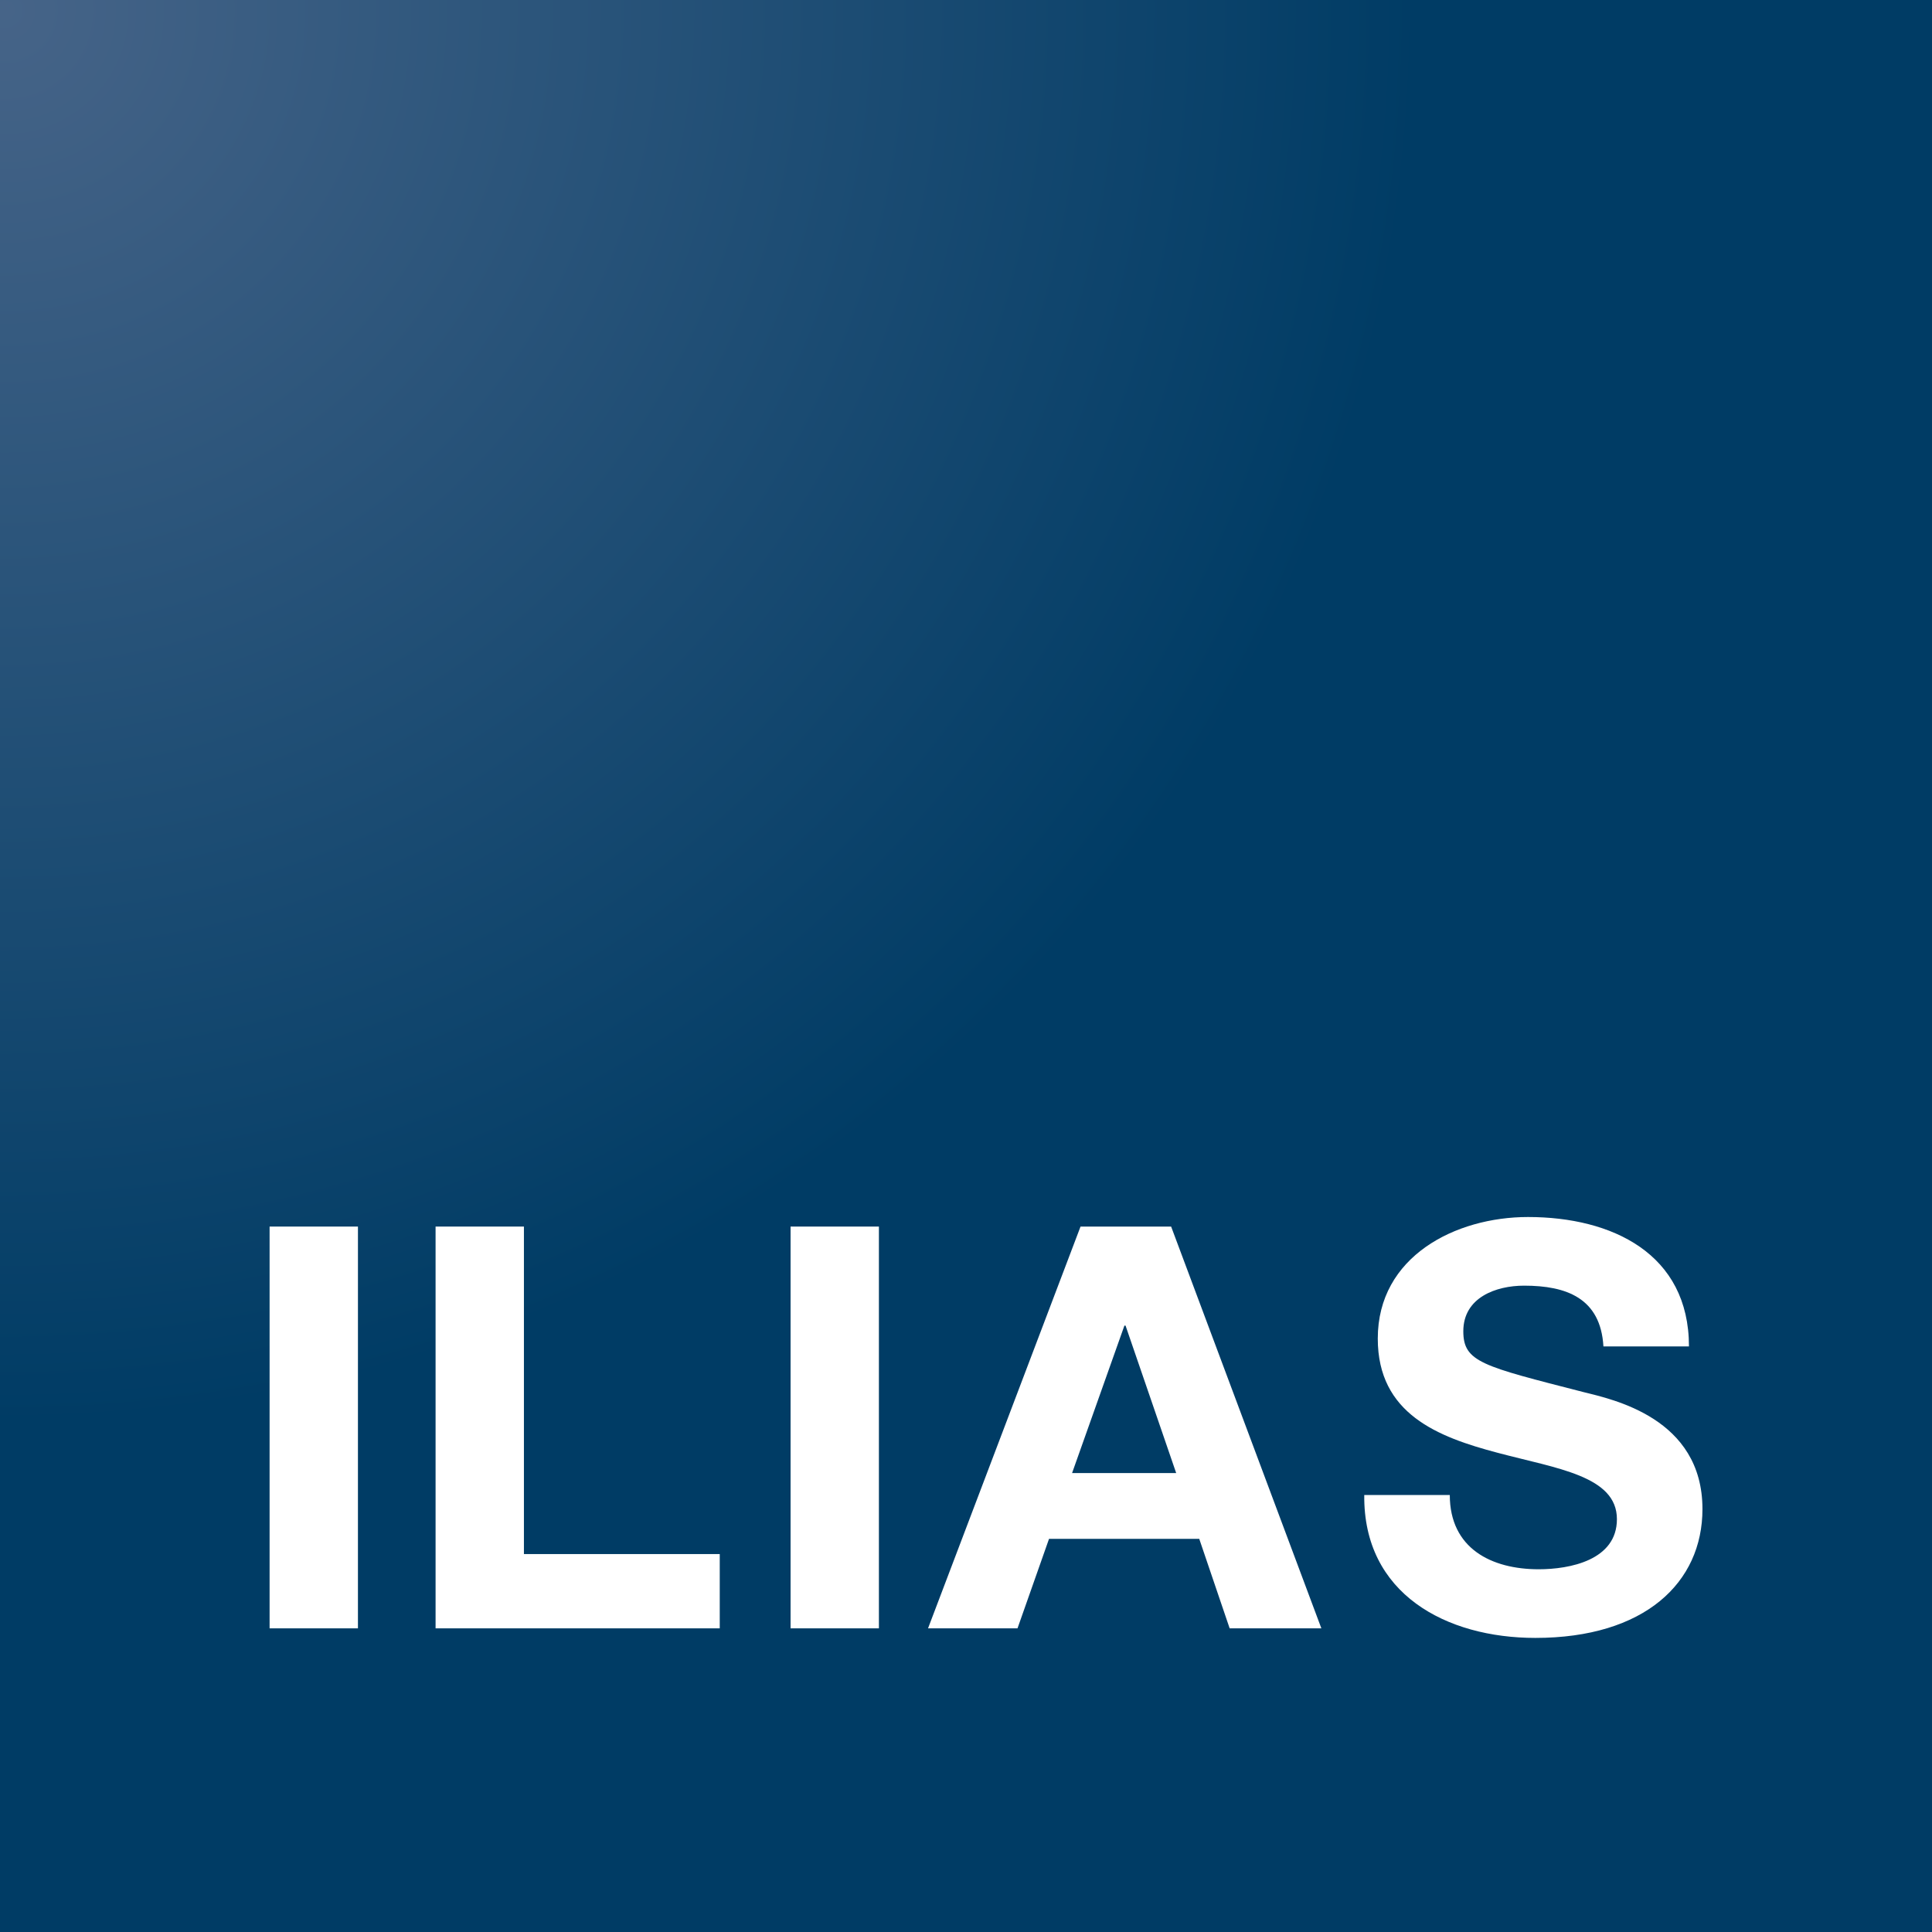
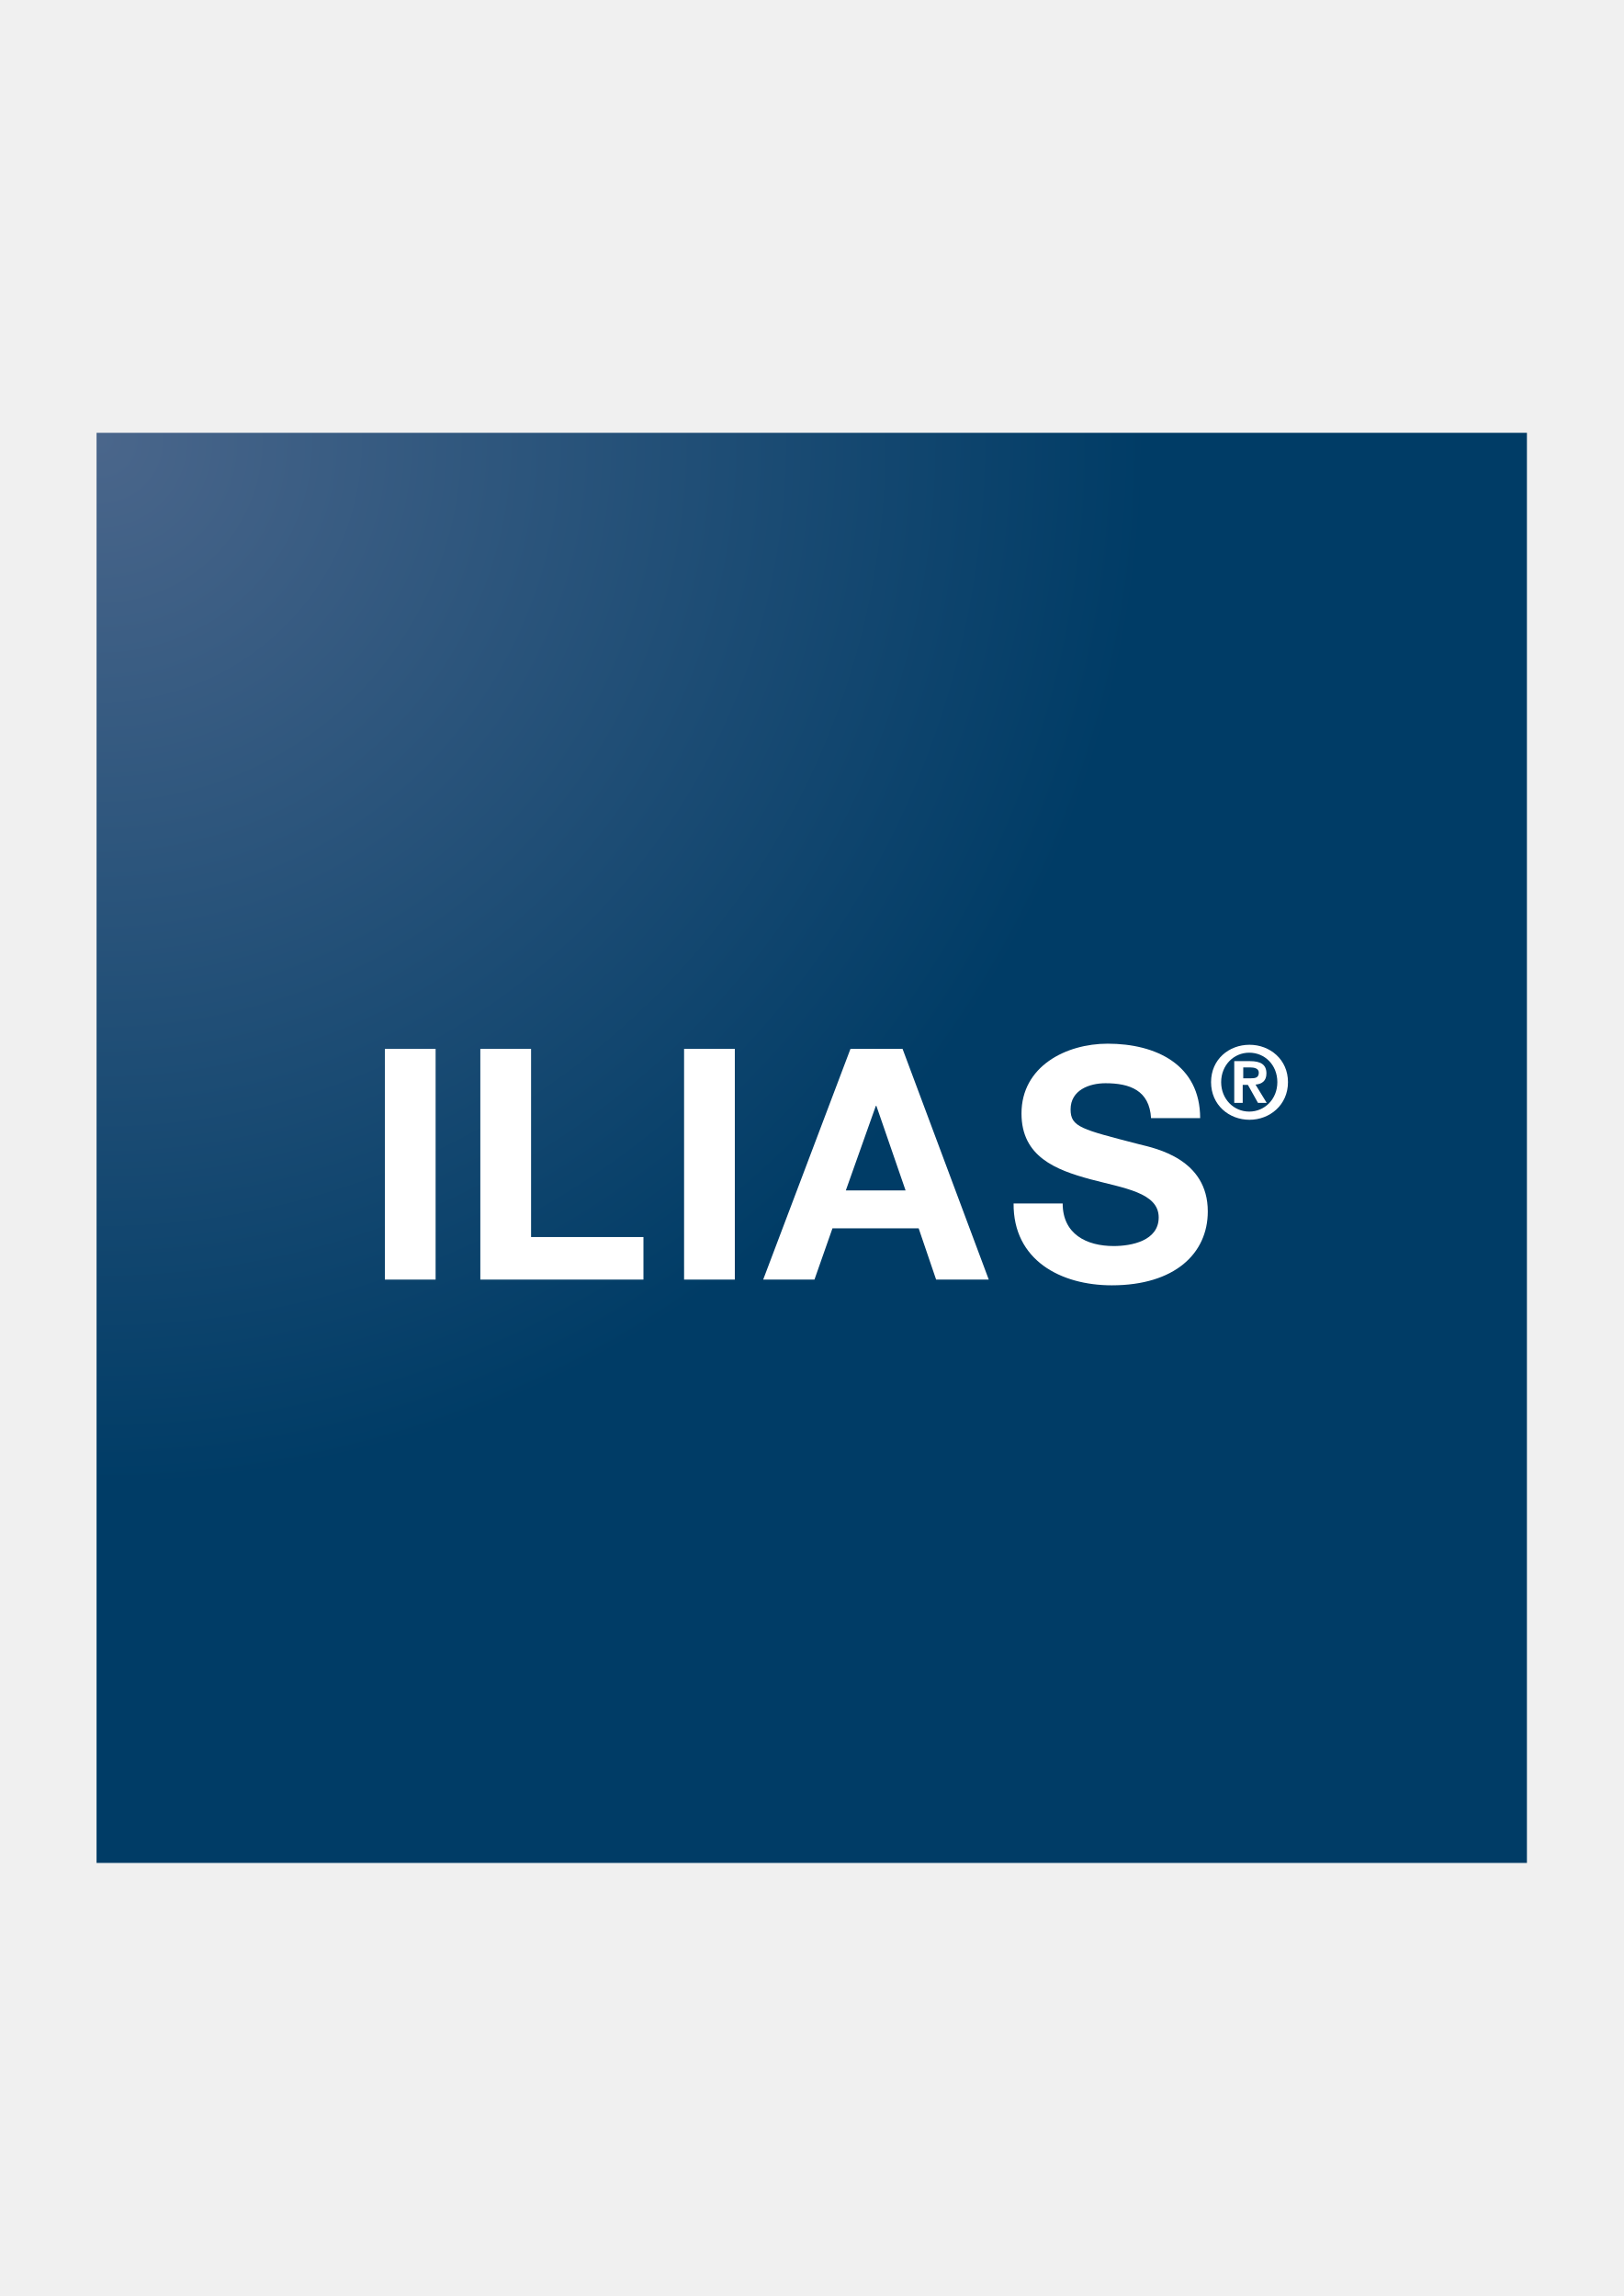
- <svg xmlns="http://www.w3.org/2000/svg" version="1.1" id="Ebene_1" x="0px" y="0px" width="30px" height="30px" viewBox="0 0 277.795 277.795" enable-background="new 0 0 277.795 277.795" xml:space="preserve">
-   <radialGradient id="SVGID_1_" cx="0.686" cy="1.497" r="205.464" gradientTransform="matrix(1 0 0 1 0 -3.051758e-04)" gradientUnits="userSpaceOnUse">
-     <stop offset="0" style="stop-color:#466488" />
-     <stop offset="0.99" style="stop-color:#003C65" />
+ <svg xmlns="http://www.w3.org/2000/svg" version="1.1" id="Ebene_1" x="0px" y="0px" viewBox="0 0 595.3 841.9" style="enable-background:new 0 0 595.3 841.9;" xml:space="preserve">
+   <style type="text/css">
+ 	.st0{fill:url(#SVGID_1_);}
+ 	.st1{fill:#FFFFFF;}
+ 	.st2{fill-rule:evenodd;clip-rule:evenodd;fill:#FFFFFF;}
+ </style>
+   <radialGradient id="SVGID_1_" cx="37.668" cy="141.783" r="363.978" gradientTransform="matrix(1.0656 0 0 1.0656 -3.4083 10.4753)" gradientUnits="userSpaceOnUse">
+     <stop offset="0" style="stop-color:#4A668B" />
+     <stop offset="0.99" style="stop-color:#003C66" />
  </radialGradient>
-   <polygon fill="url(#SVGID_1_)" points="0,0 277.796,0 277.796,277.795 0,277.795 0,0 " />
+   <polygon class="st0" points="35.4,158.7 559.8,158.7 559.8,683.1 35.4,683.1 35.4,158.7 " />
  <g>
-     <polygon fill="#FFFFFF" points="38.764,234.134 51.467,234.134 51.467,176.364 38.764,176.364 38.764,234.134  " />
-     <polygon fill="#FFFFFF" points="62.63,234.134 103.49,234.134 103.49,223.453 75.333,223.453 75.333,176.364 62.63,176.364    62.63,234.134  " />
-     <polygon fill="#FFFFFF" points="113.673,234.134 126.375,234.134 126.375,176.364 113.673,176.364 113.673,234.134  " />
-     <path fill-rule="evenodd" clip-rule="evenodd" fill="#FFFFFF" d="M133.438,234.134h12.865l4.532-12.865h21.601l4.371,12.865h13.187   l-21.602-57.77h-13.026L133.438,234.134L133.438,234.134z M161.675,190.604h0.162l7.281,21.198h-14.967L161.675,190.604   L161.675,190.604z" />
-     <path fill="#FFFFFF" d="M196.162,214.958c-0.162,14.239,11.812,20.551,24.599,20.551c15.696,0,24.029-7.929,24.029-18.528   c0-13.107-12.945-15.776-17.151-16.829c-14.484-3.722-17.235-4.288-17.235-8.738c0-4.854,4.694-6.554,8.739-6.554   c6.066,0,11.002,1.78,11.408,8.738h12.298c0-13.351-11.085-18.608-23.141-18.608c-10.437,0-21.603,5.663-21.603,17.477   c0,10.842,8.658,14.158,17.234,16.424c8.496,2.266,17.151,3.317,17.151,9.547c0,5.907-6.796,7.201-11.247,7.201   c-6.796,0-12.783-2.994-12.783-10.68H196.162L196.162,214.958z" />
+     <polygon class="st1" points="141.1,469.2 159.7,469.2 159.7,384.6 141.1,384.6 141.1,469.2  " />
+     <polygon class="st1" points="176.1,469.2 235.9,469.2 235.9,453.6 194.7,453.6 194.7,384.6 176.1,384.6 176.1,469.2  " />
+     <polygon class="st1" points="250.8,469.2 269.4,469.2 269.4,384.6 250.8,384.6 250.8,469.2  " />
+     <path class="st2" d="M279.8,469.2h18.8l6.6-18.8h31.6l6.4,18.8h19.3l-31.6-84.6h-19.1L279.8,469.2L279.8,469.2z M321.1,405.5h0.2   l10.7,31h-21.9L321.1,405.5L321.1,405.5z" />
+     <path class="st1" d="M371.6,441.2c-0.2,20.9,17.3,30.1,36,30.1c23,0,35.2-11.6,35.2-27.1c0-19.2-19-23.1-25.1-24.6   c-21.2-5.5-25.2-6.3-25.2-12.8c0-7.1,6.9-9.6,12.8-9.6c8.9,0,16.1,2.6,16.7,12.8h18c0-19.6-16.2-27.3-33.9-27.3   c-15.3,0-31.6,8.3-31.6,25.6c0,15.9,12.7,20.7,25.2,24.1c12.4,3.3,25.1,4.9,25.1,14c0,8.6-10,10.5-16.5,10.5   c-10,0-18.7-4.4-18.7-15.6H371.6L371.6,441.2z" />
+     <path class="st2" d="M444,396.8c0,8.4,6.6,13.8,14.1,13.8c7.4,0,14.1-5.4,14.1-13.8c0-8.3-6.6-13.7-14.1-13.7   C450.6,383.1,444,388.4,444,396.8L444,396.8z M447.7,396.8c0-6.2,4.6-10.8,10.3-10.8c5.7,0,10.3,4.5,10.3,10.8   c0,6.3-4.7,10.8-10.3,10.8C452.3,407.6,447.7,403,447.7,396.8L447.7,396.8z M452.6,404.4h3v-6.6h1.9l3.7,6.6h3.2l-4.1-6.7   c2.3-0.2,4-1.3,4-4.1c0-3.3-2.2-4.5-6-4.5h-5.8V404.4L452.6,404.4z M455.7,391.4h2.6c1.4,0,3.2,0.3,3.2,1.9c0,1.9-1.3,2.1-3,2.1   h-2.7V391.4L455.7,391.4z" />
  </g>
</svg>
